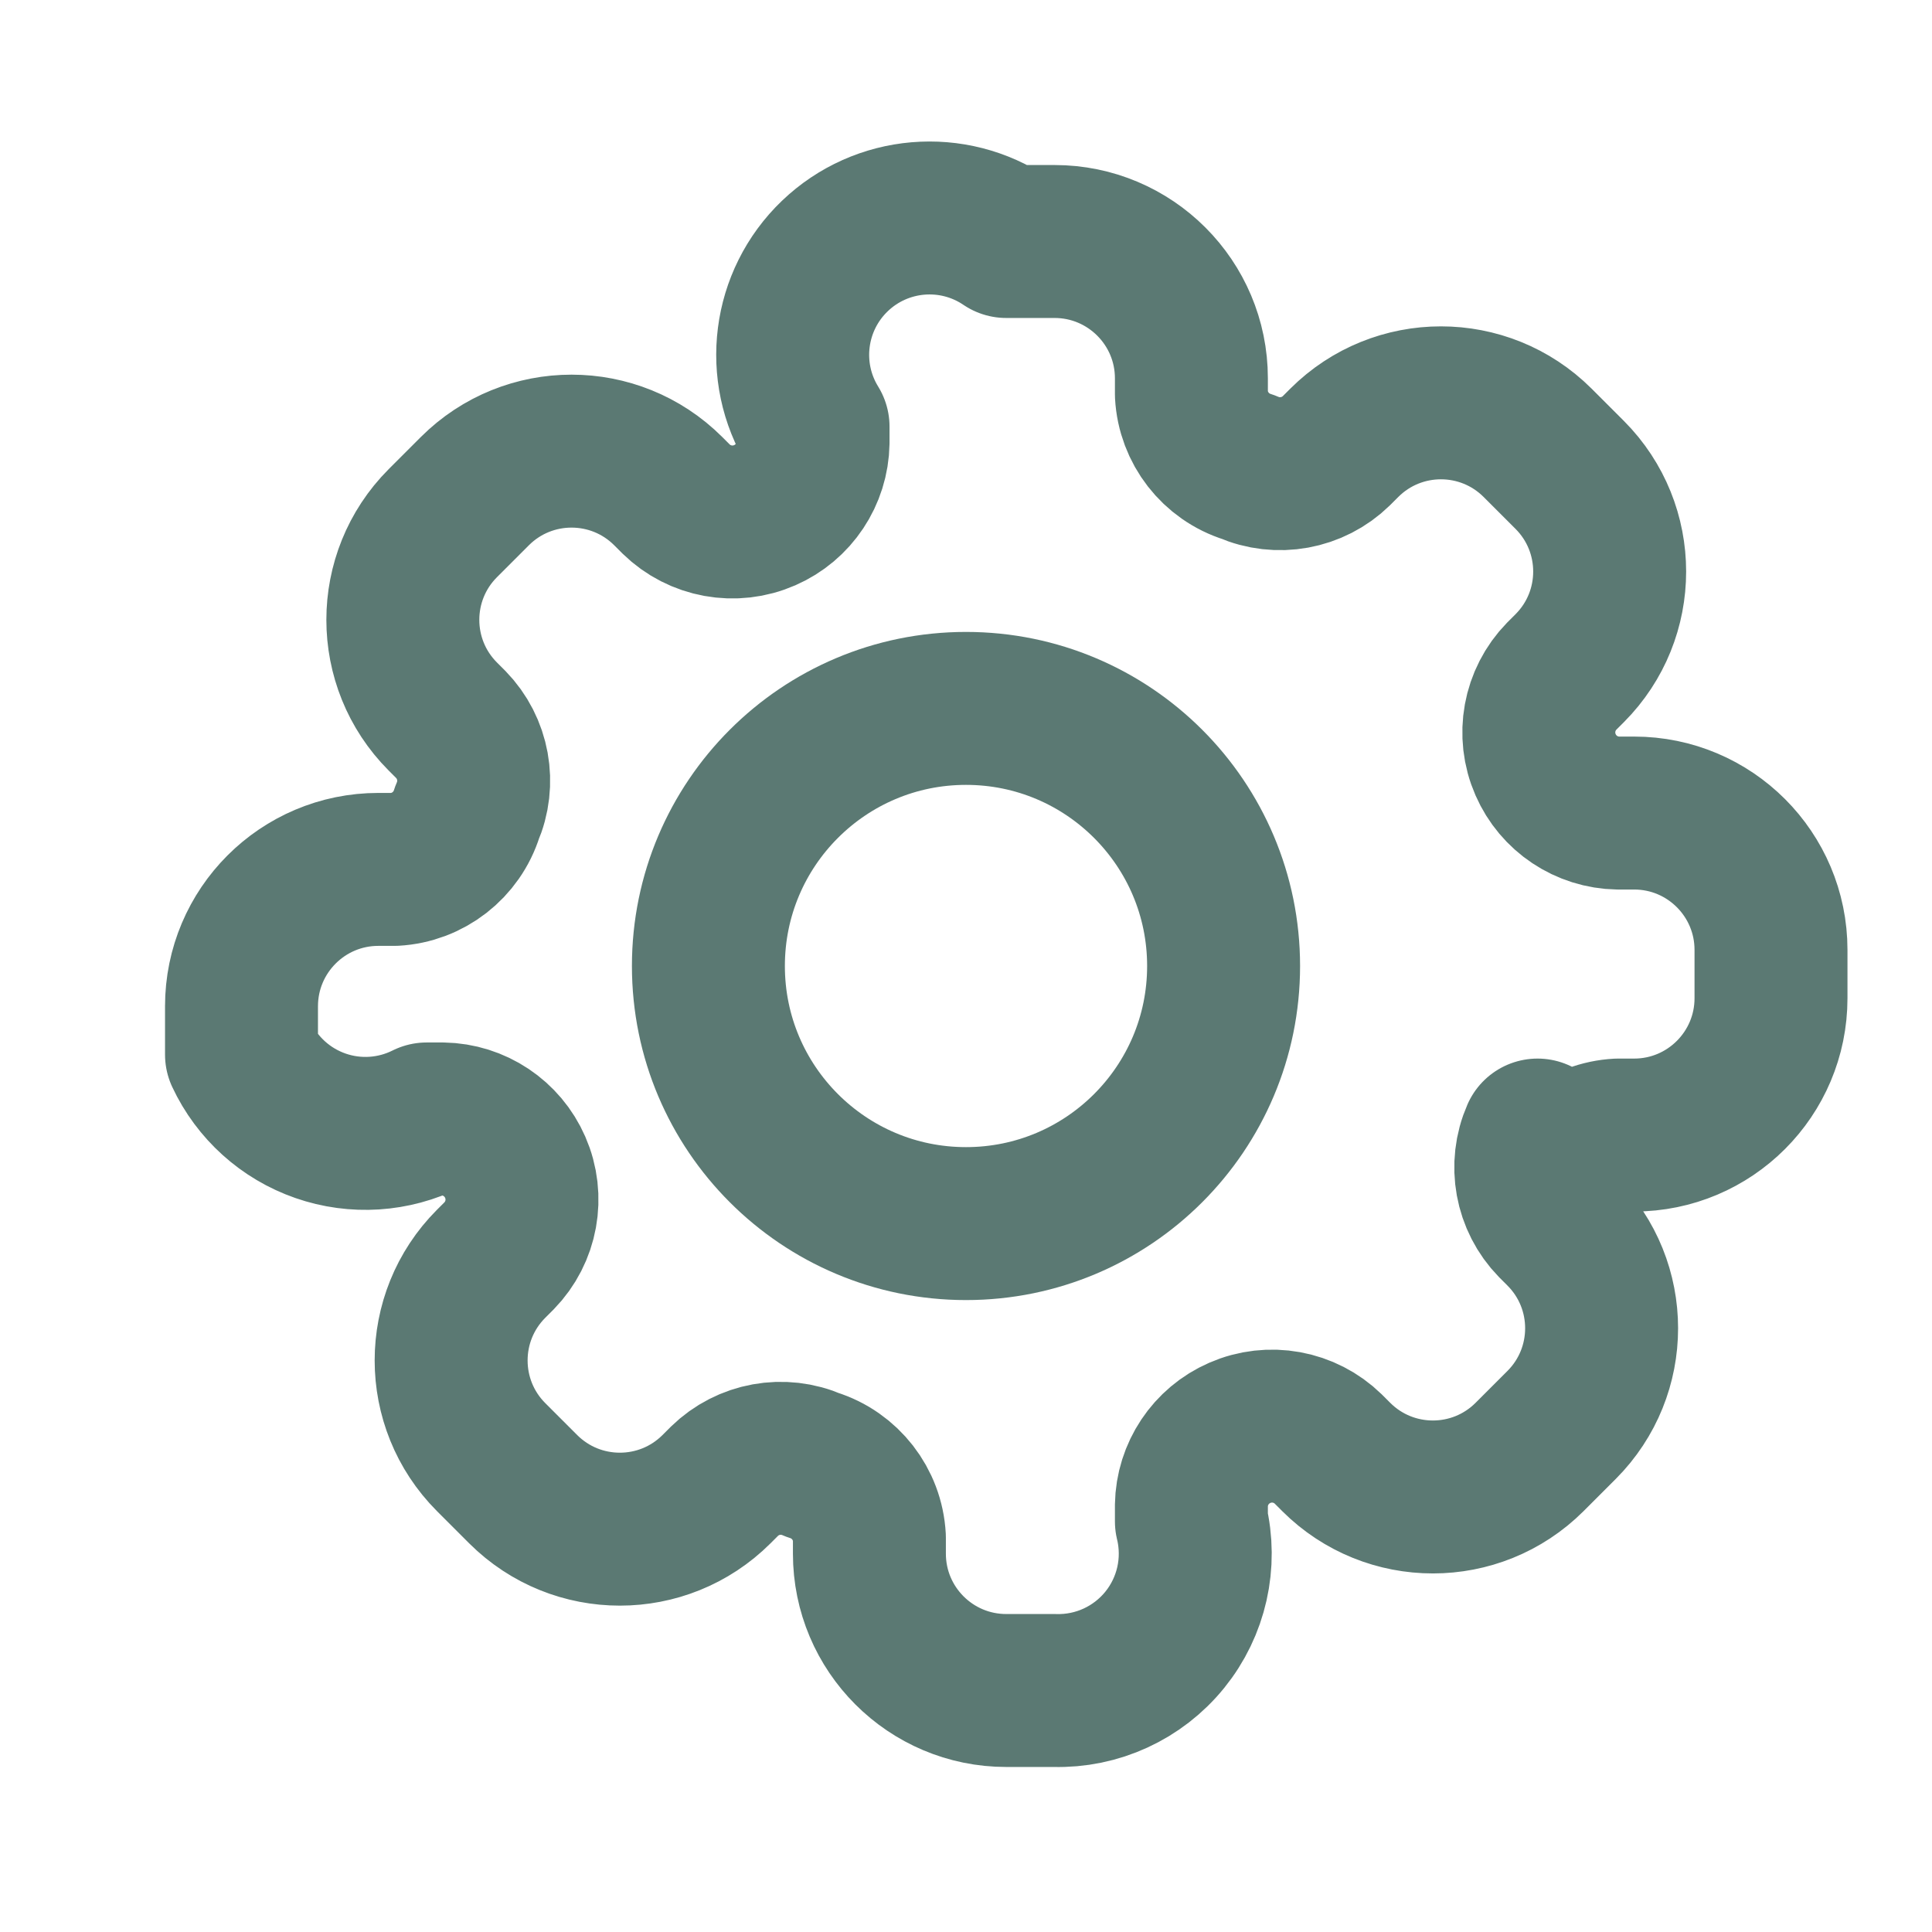
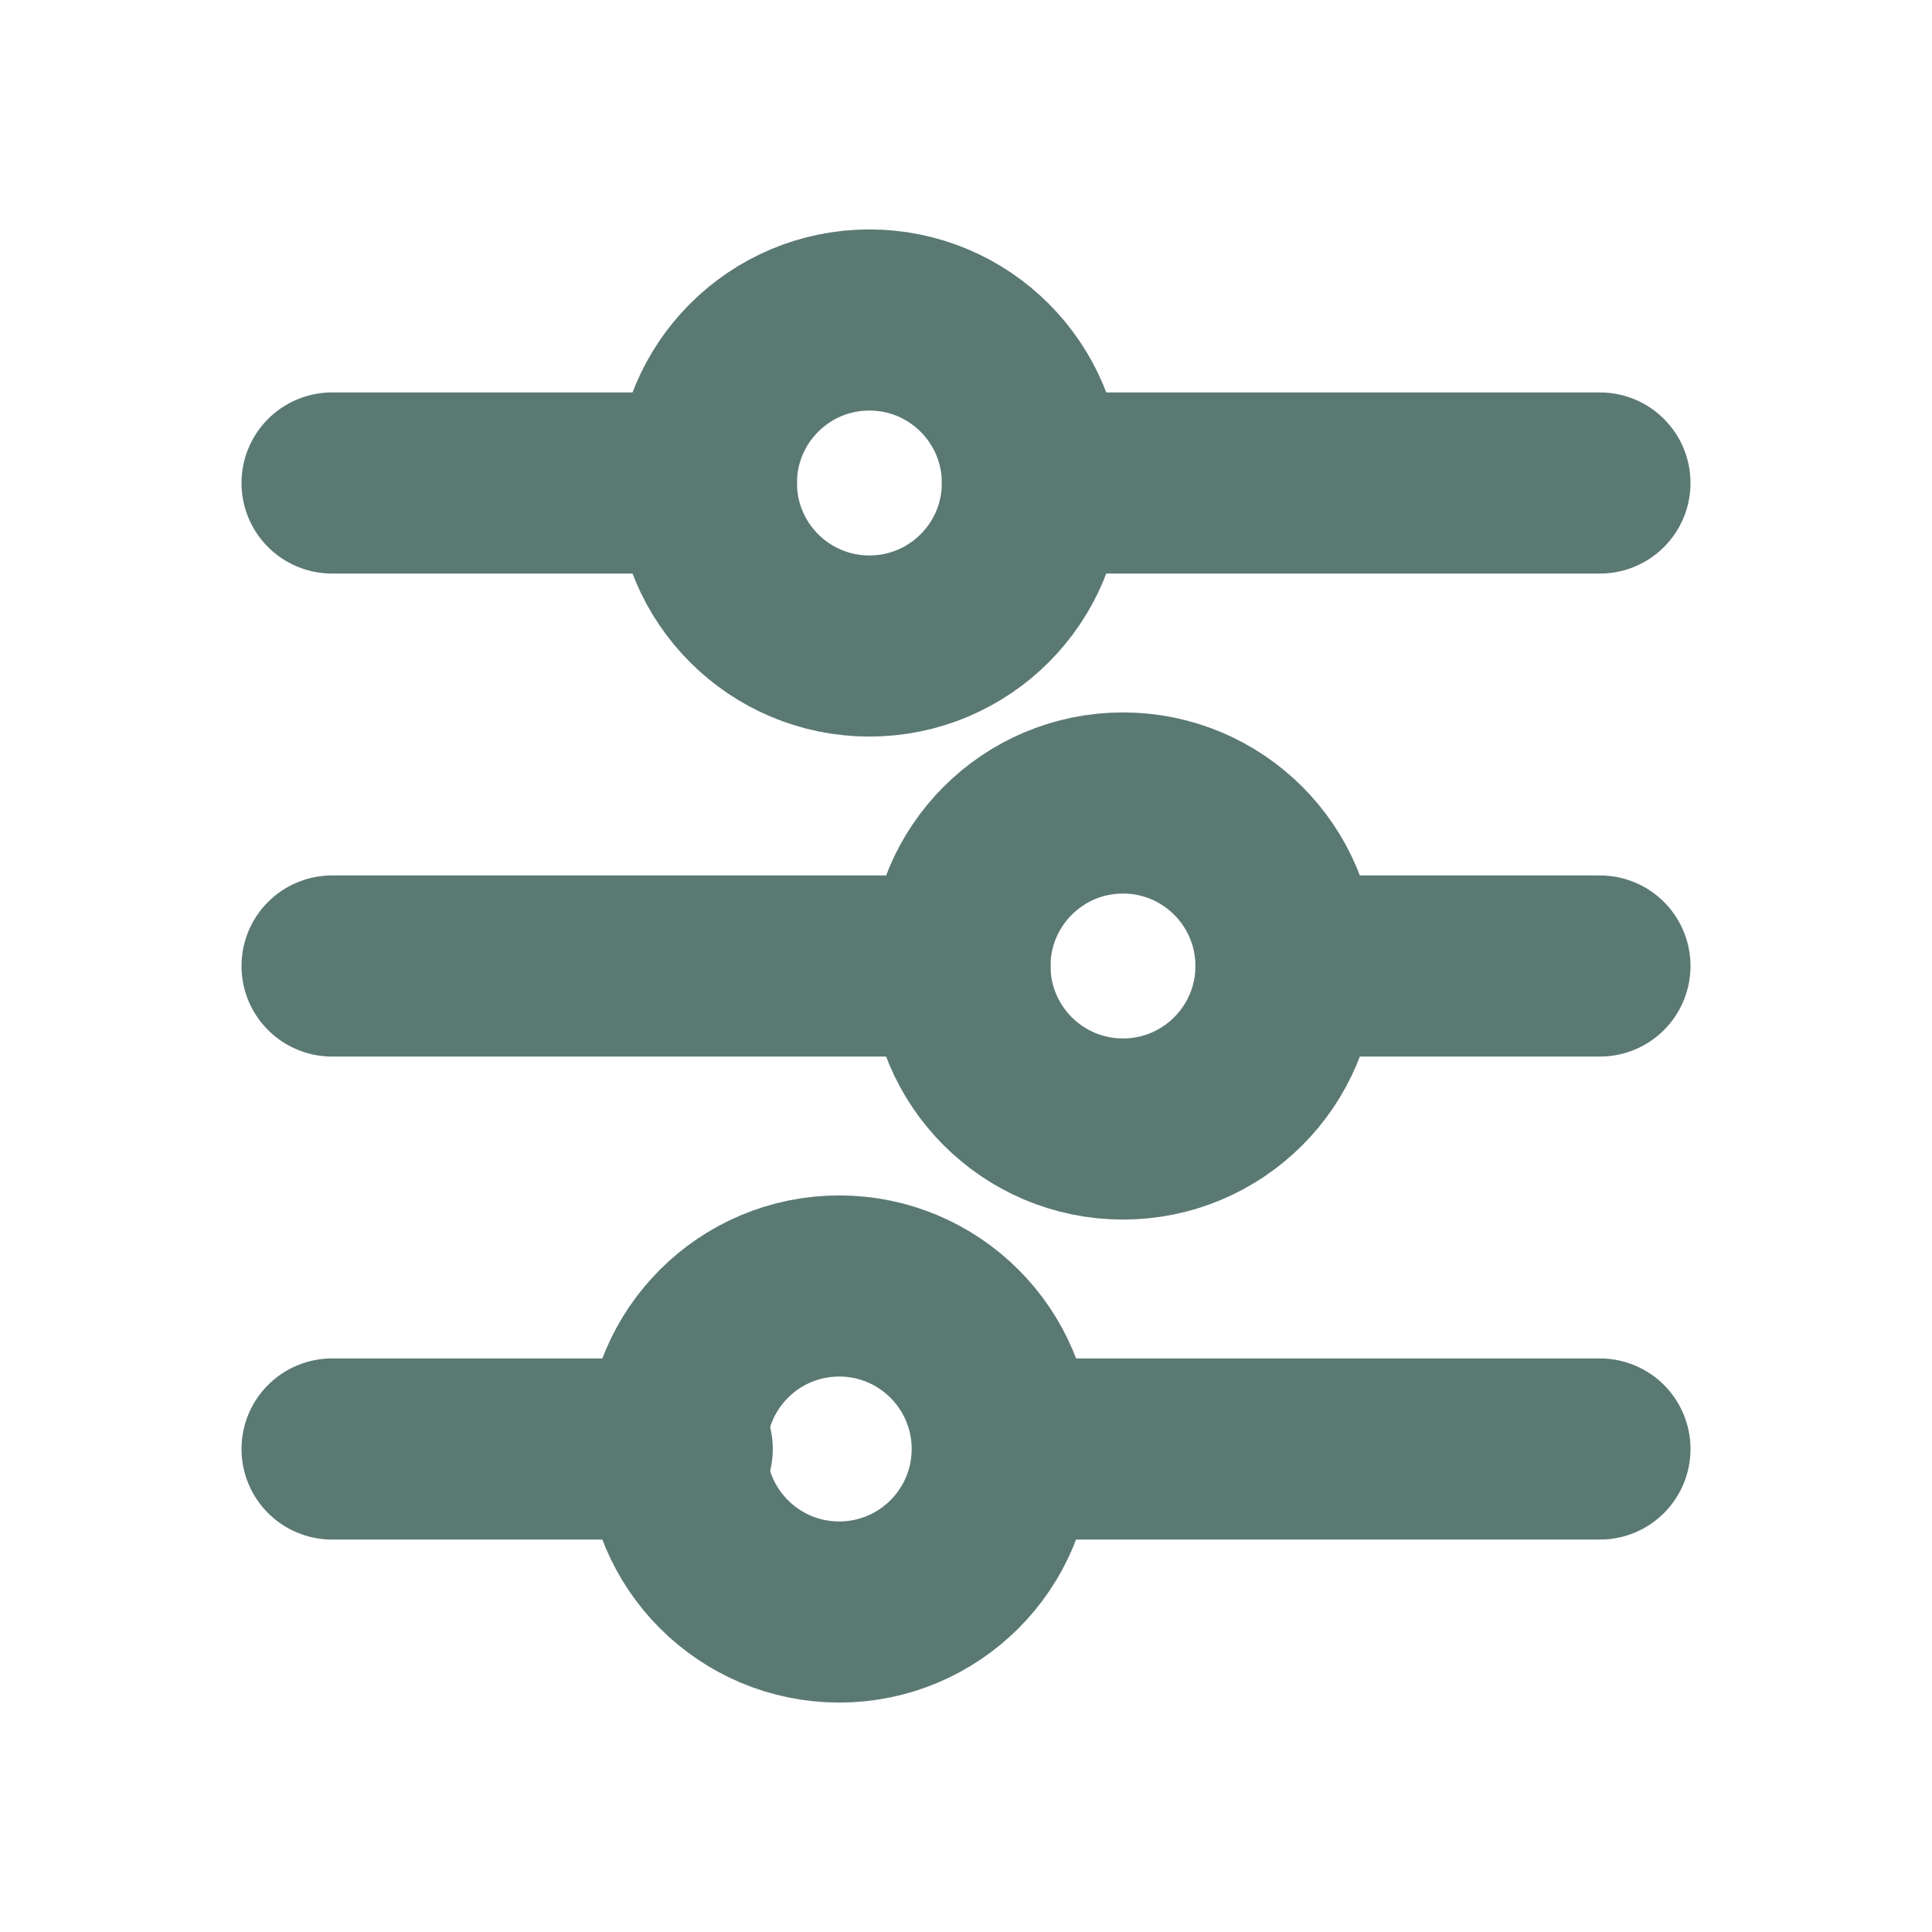
- <svg xmlns="http://www.w3.org/2000/svg" viewBox="0 0 24 24" fill="none" stroke="#5b7973" stroke-width="1.9" stroke-linecap="round" stroke-linejoin="round">
-   <circle cx="12" cy="12" r="3.2" />
-   <path d="M19.1 14.1a1 1 0 0 0 .2 1.1l.1.1a1.7 1.7 0 0 1 0 2.4l-.4.4a1.7 1.7 0 0 1-2.4 0l-.1-.1a1 1 0 0 0-1.1-.2 1 1 0 0 0-.6.9v.2A1.7 1.7 0 0 1 13.1 21h-.6a1.7 1.7 0 0 1-1.7-1.7v-.2a1 1 0 0 0-.7-.9 1 1 0 0 0-1.1.2l-.1.1a1.7 1.7 0 0 1-2.4 0l-.4-.4a1.7 1.7 0 0 1 0-2.4l.1-.1a1 1 0 0 0 .2-1.1 1 1 0 0 0-.9-.6h-.2A1.7 1.7 0 0 1 3 13.1v-.6a1.7 1.7 0 0 1 1.7-1.7h.2a1 1 0 0 0 .9-.7 1 1 0 0 0-.2-1.1l-.1-.1a1.7 1.7 0 0 1 0-2.4l.4-.4a1.7 1.7 0 0 1 2.4 0l.1.1a1 1 0 0 0 1.1.2 1 1 0 0 0 .6-.9v-.2A1.7 1.7 0 0 1 12.5 3h.6a1.7 1.7 0 0 1 1.7 1.7v.2a1 1 0 0 0 .7.9 1 1 0 0 0 1.1-.2l.1-.1a1.7 1.7 0 0 1 2.4 0l.4.4a1.7 1.7 0 0 1 0 2.4l-.1.1a1 1 0 0 0-.2 1.1 1 1 0 0 0 .9.6h.2a1.7 1.7 0 0 1 1.7 1.7v.6a1.7 1.7 0 0 1-1.7 1.7h-.2a1 1 0 0 0-.9.7Z" />
+ <svg xmlns="http://www.w3.org/2000/svg" viewBox="0 0 16 16" fill="none" stroke="#5b7973" stroke-width="1.5" stroke-linecap="round" stroke-linejoin="round">
+   <path d="M2.75 4h3.1M8.55 4h4.7" />
+   <path d="M2.75 8h5.2M10.65 8h2.6" />
+   <path d="M2.75 12h2.9M8.35 12h4.9" />
+   <circle cx="7.2" cy="4" r="1.35" />
+   <circle cx="9.3" cy="8" r="1.35" />
+   <circle cx="6.95" cy="12" r="1.35" />
</svg>
